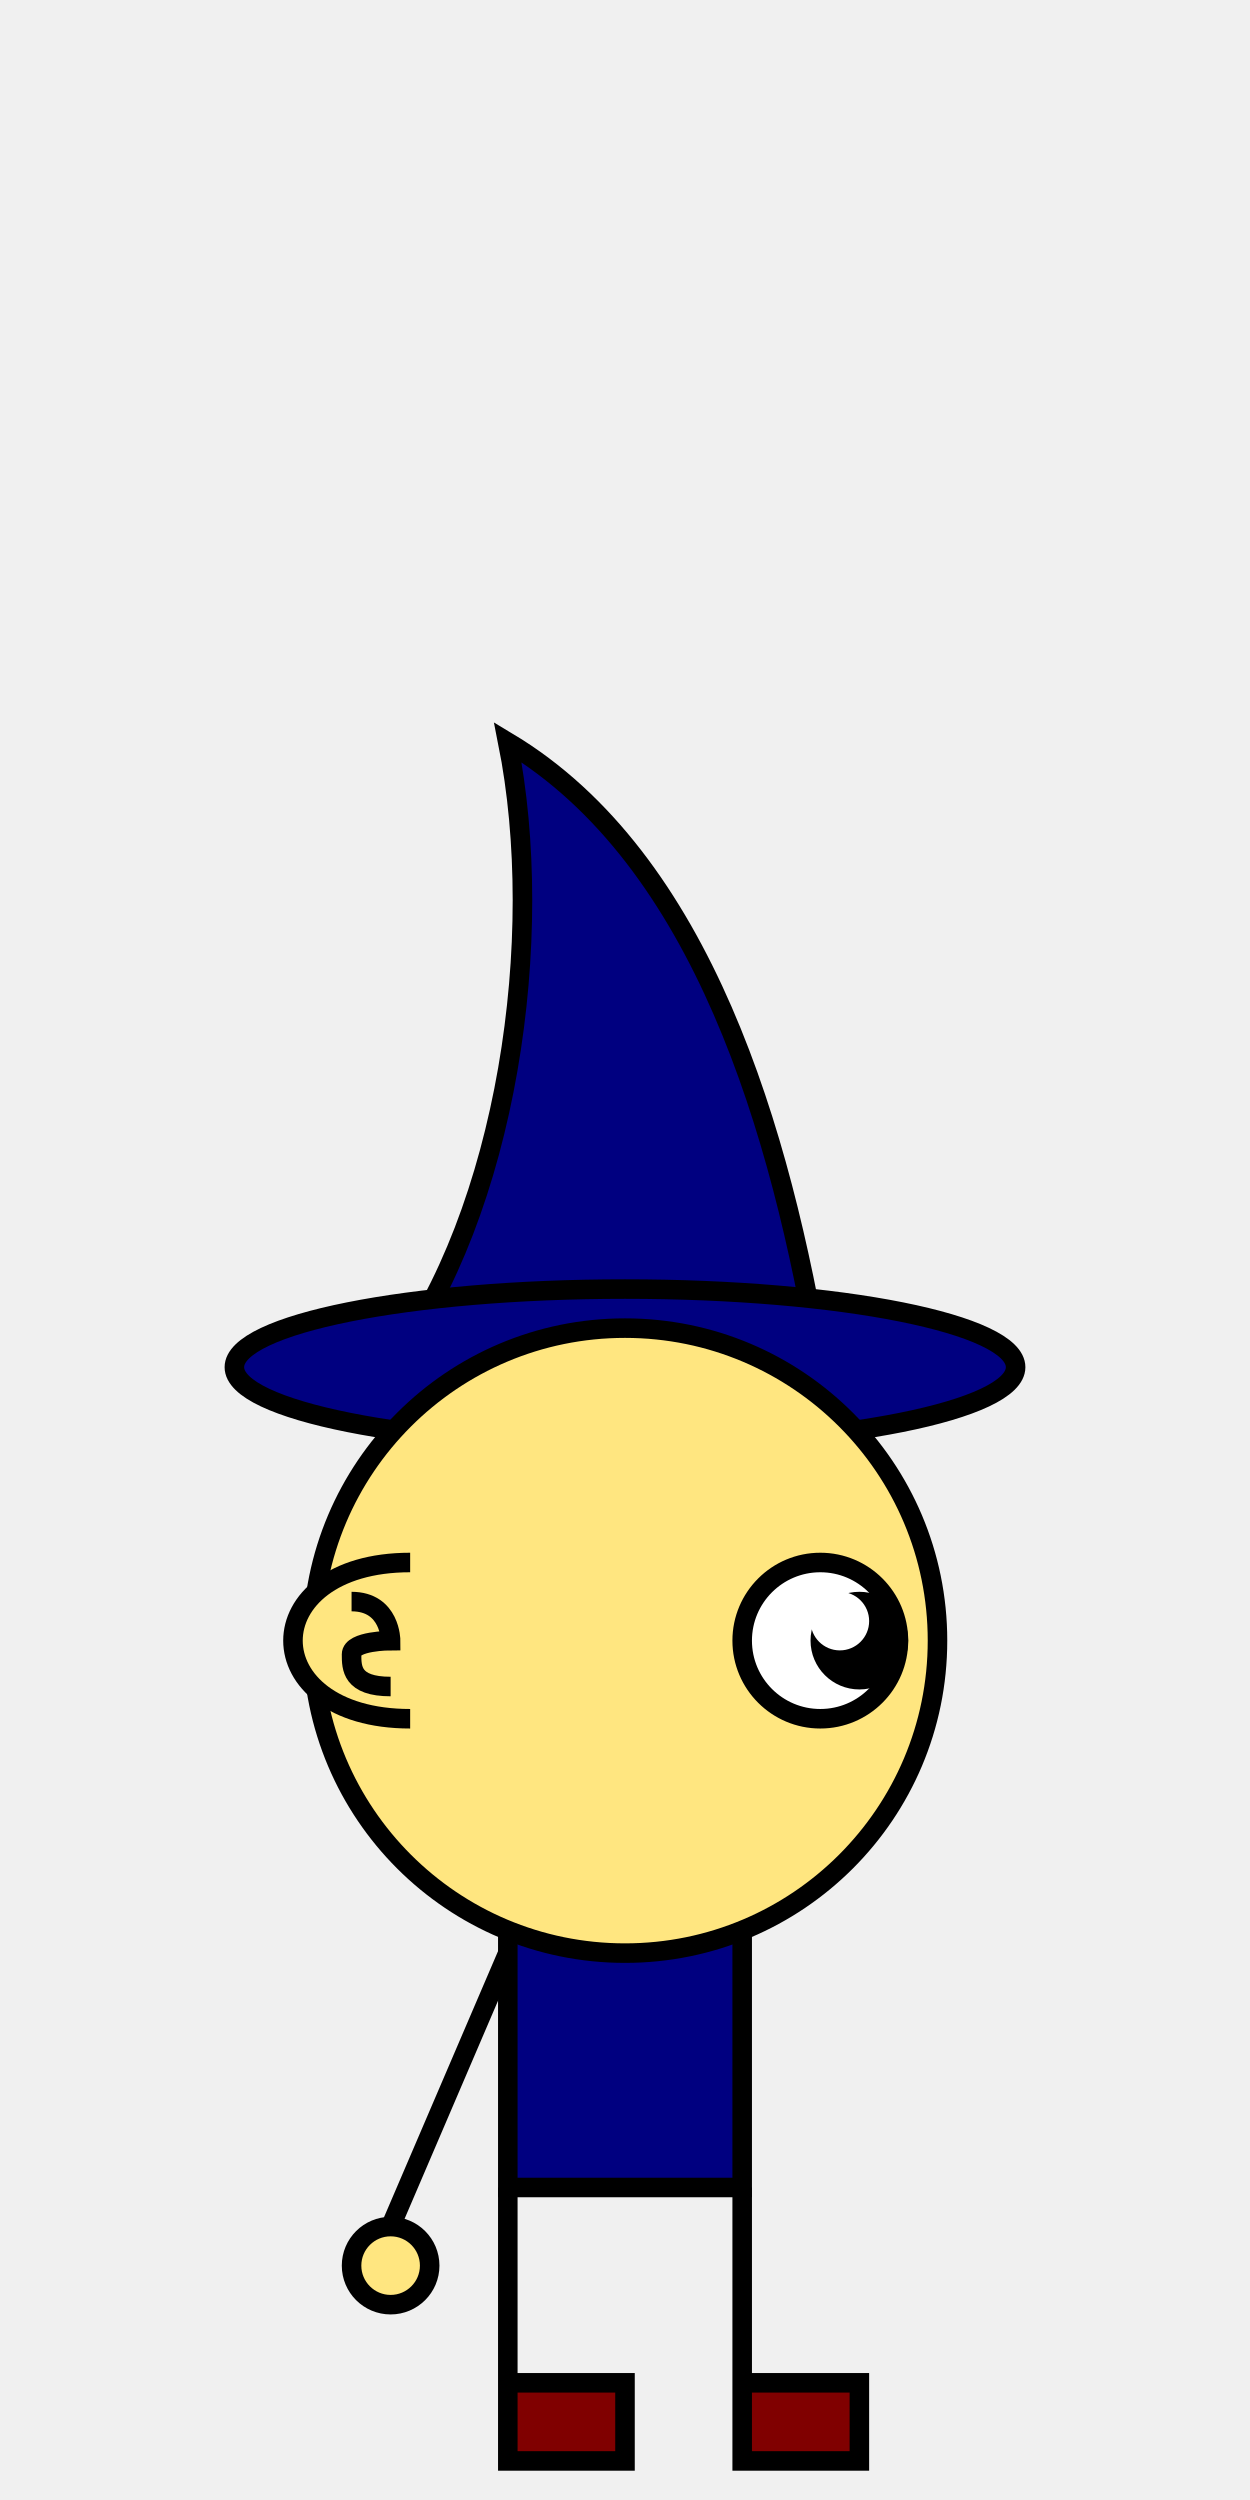
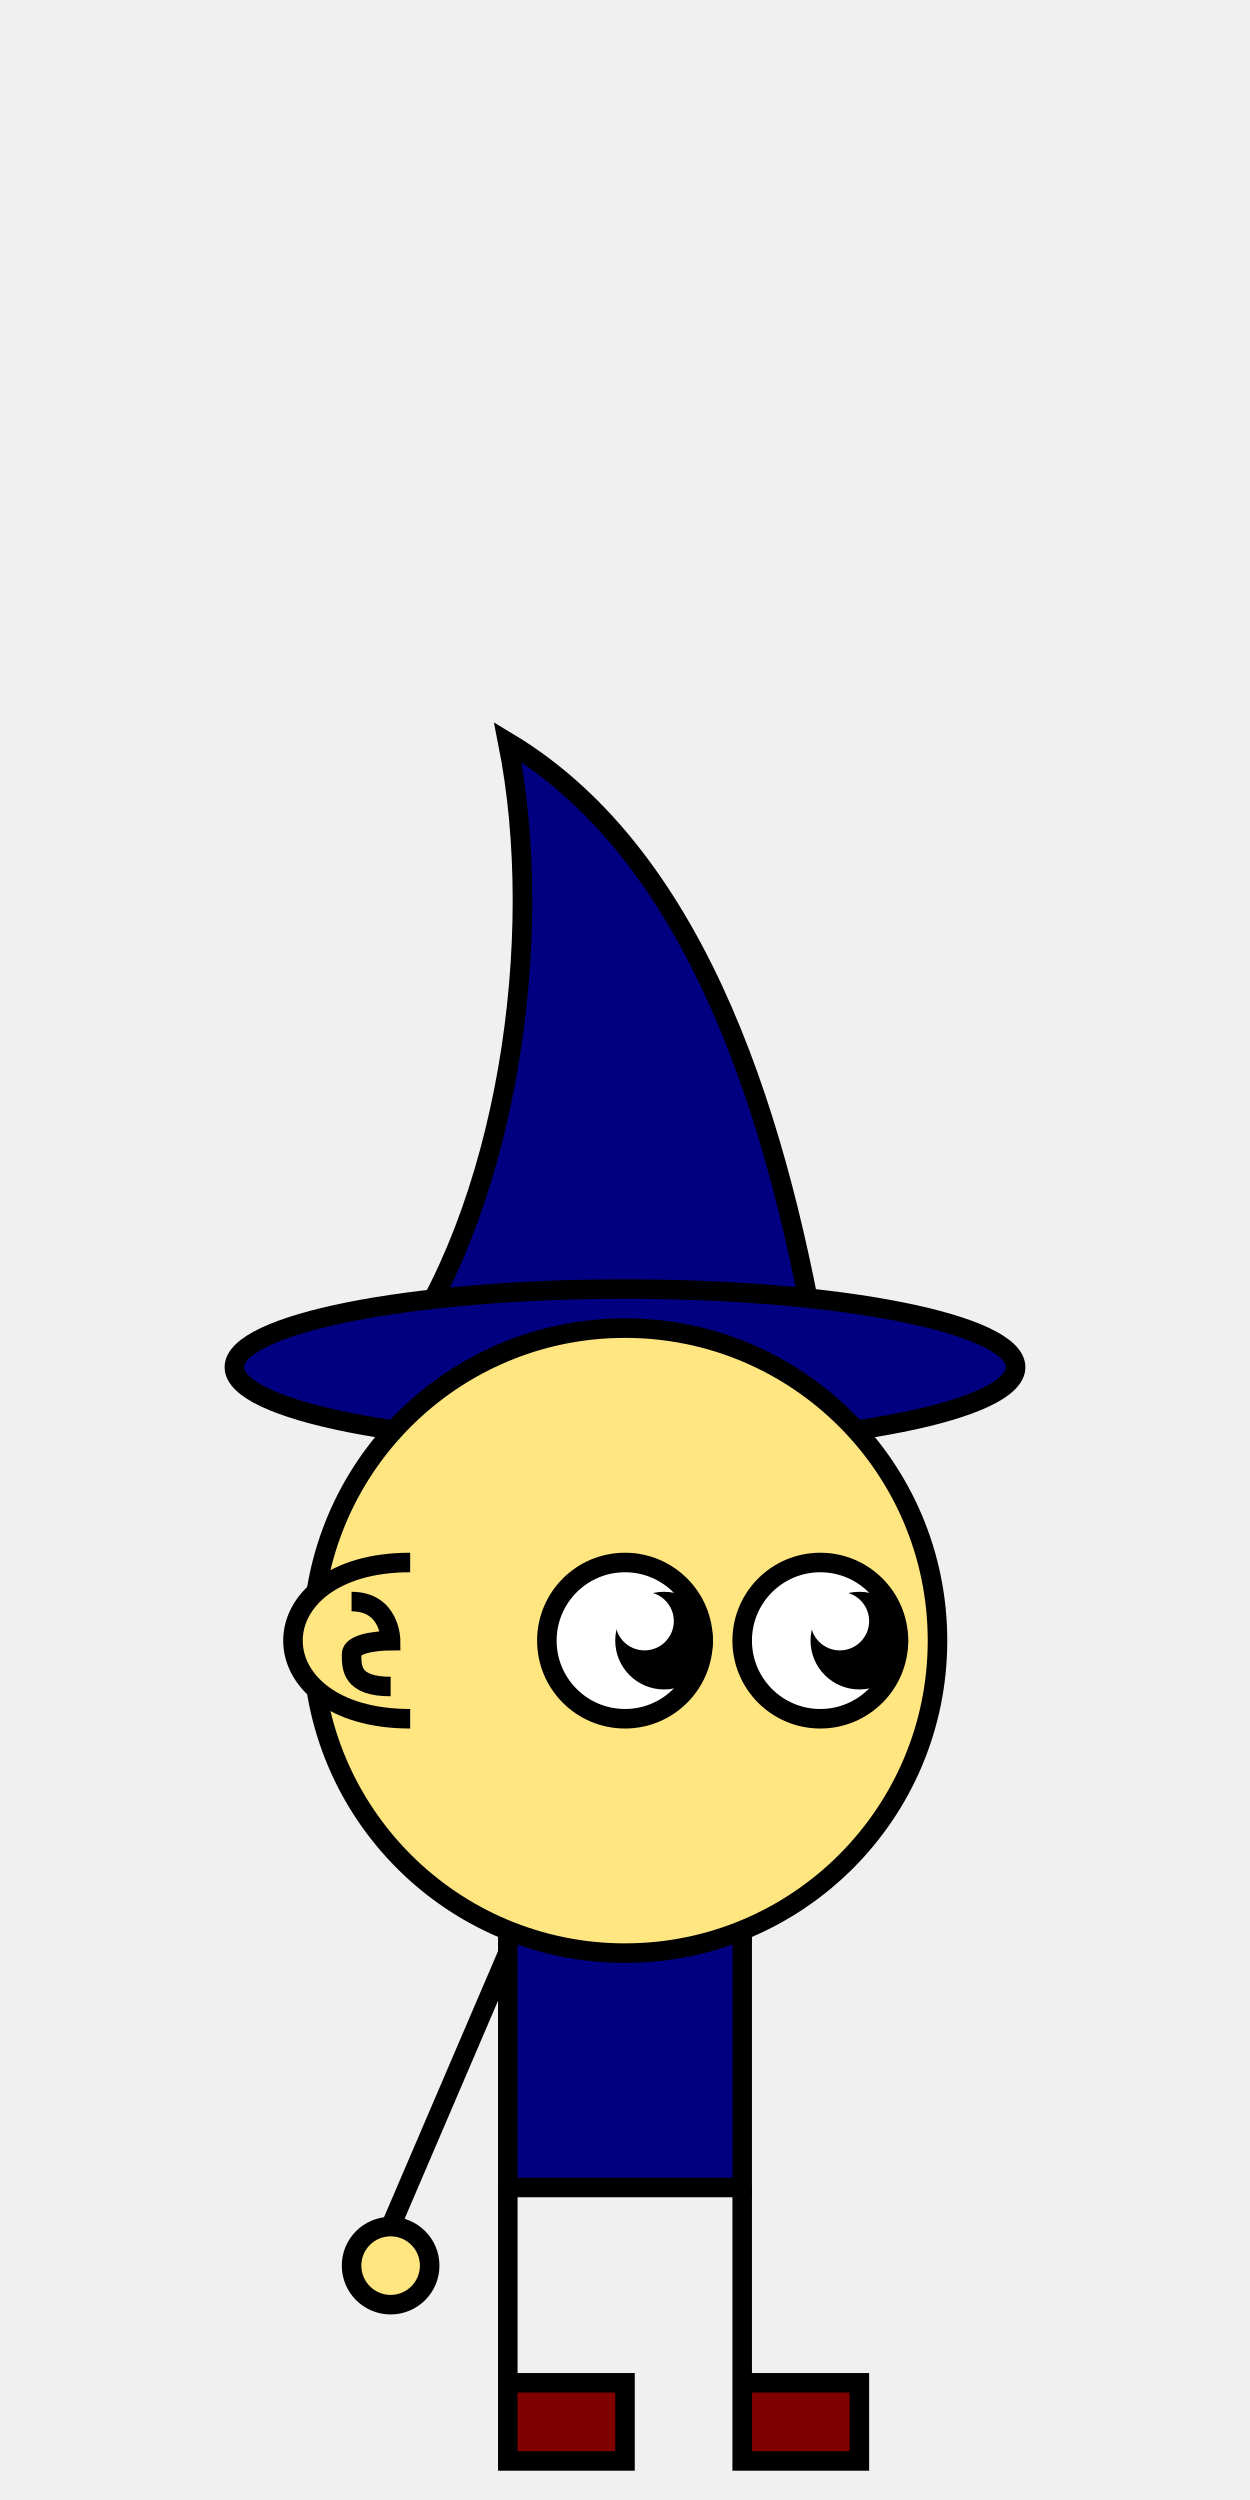
<svg xmlns="http://www.w3.org/2000/svg" width="512" height="1024" viewBox="0 0 135.467 270.933" version="1.1" id="svg1">
  <defs id="defs1" />
  <g id="layer1">
    <path style="fill:#000080;stroke:#000000;stroke-width:2.117;stroke-dasharray:none;fill-opacity:1" d="M 42.333,148.167 H 88.9 C 84.667,122.767 76.2,93.133 55.033,80.433 c 4.233,21.167 0,50.8 -12.7,67.733 z" id="path11" />
    <ellipse style="fill:#000080;stroke:#000000;stroke-width:2.117;stroke-dasharray:none;fill-opacity:1" id="path10" cx="67.733" cy="148.167" rx="42.333" ry="8.467" />
    <rect style="fill:#000080;stroke:#000000;stroke-width:2.117;stroke-dasharray:none" id="rect4" width="25.4" height="29.633" x="55.033" y="207.433" />
    <circle style="fill:#ffe680;stroke:#000000;stroke-width:2.117;stroke-dasharray:none" id="path2" cx="67.733" cy="177.8" r="33.867" />
    <path style="fill:#800000;stroke:#000000;stroke-width:2.117;stroke-dasharray:none" d="m 55.033,237.067 v 29.633 h 12.7 v -8.467 H 55.033 Z" id="path4" />
    <path style="fill:#800000;stroke:#000000;stroke-width:2.117;stroke-dasharray:none" d="m 80.433,237.067 v 29.633 h 12.7 v -8.467 h -12.7 z" id="path5" />
    <path style="fill:#ffffff;stroke:#000000;stroke-width:2.117;stroke-dasharray:none" d="m 55.033,211.667 -12.7,29.633" id="path6" />
    <circle style="fill:#ffe680;stroke:#000000;stroke-width:2.117;stroke-dasharray:none;fill-opacity:1" id="path8" cx="42.333" cy="245.533" r="4.233" />
    <circle style="fill:#ffffff;stroke:#000000;stroke-width:2.117;stroke-dasharray:none" id="path12" cx="88.9" cy="177.8" r="8.467" />
    <path style="fill:#ffe680;stroke:#000000;stroke-width:2.117;stroke-dasharray:none;fill-opacity:1" d="m 44.45,186.267 c -8.467,0 -12.7,-4.233 -12.7,-8.467 0,-4.233 4.233,-8.467 12.7,-8.467" id="path13" />
    <path style="fill:#ffe680;stroke:#000000;stroke-width:2.117;stroke-dasharray:none;fill-opacity:1" d="M 42.333,182.774 C 38.1,182.774 38.1,180.767 38.1,179.283 c 0,-1.483 4.233,-1.483 4.233,-1.483 0,0 0,-4.233 -4.233,-4.233" id="path14" />
    <circle style="fill:#000000;fill-opacity:1;stroke:#000000;stroke-width:2.117;stroke-dasharray:none" id="path15" cx="93.133" cy="177.8" r="4.233" />
    <ellipse style="fill:#ffffff;fill-opacity:1;stroke:#ffffff;stroke-width:2.117;stroke-dasharray:none" id="path16" cx="91.017" cy="175.683" rx="2.117" ry="2.117" />
+     <circle style="fill:#ffffff;stroke:#000000;stroke-width:2.117;stroke-dasharray:none" id="path12-2" cx="67.733" cy="177.8" r="8.467" />
+     <circle style="fill:#000000;fill-opacity:1;stroke:#000000;stroke-width:2.117;stroke-dasharray:none" id="path15-9" cx="71.967" cy="177.8" r="4.233" />
+     <ellipse style="fill:#ffffff;fill-opacity:1;stroke:#ffffff;stroke-width:2.117;stroke-dasharray:none" id="path16-1" cx="69.85" cy="175.683" rx="2.117" ry="2.117" />
  </g>
</svg>
